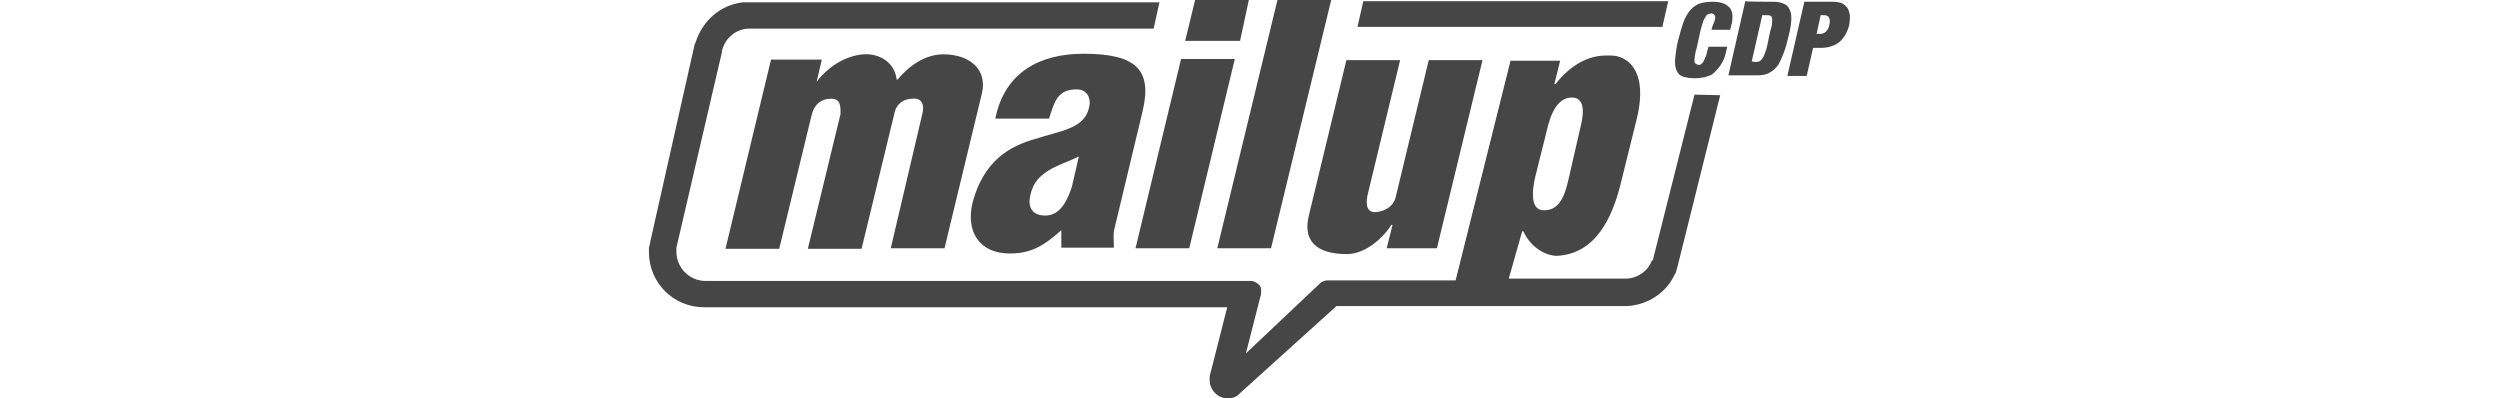
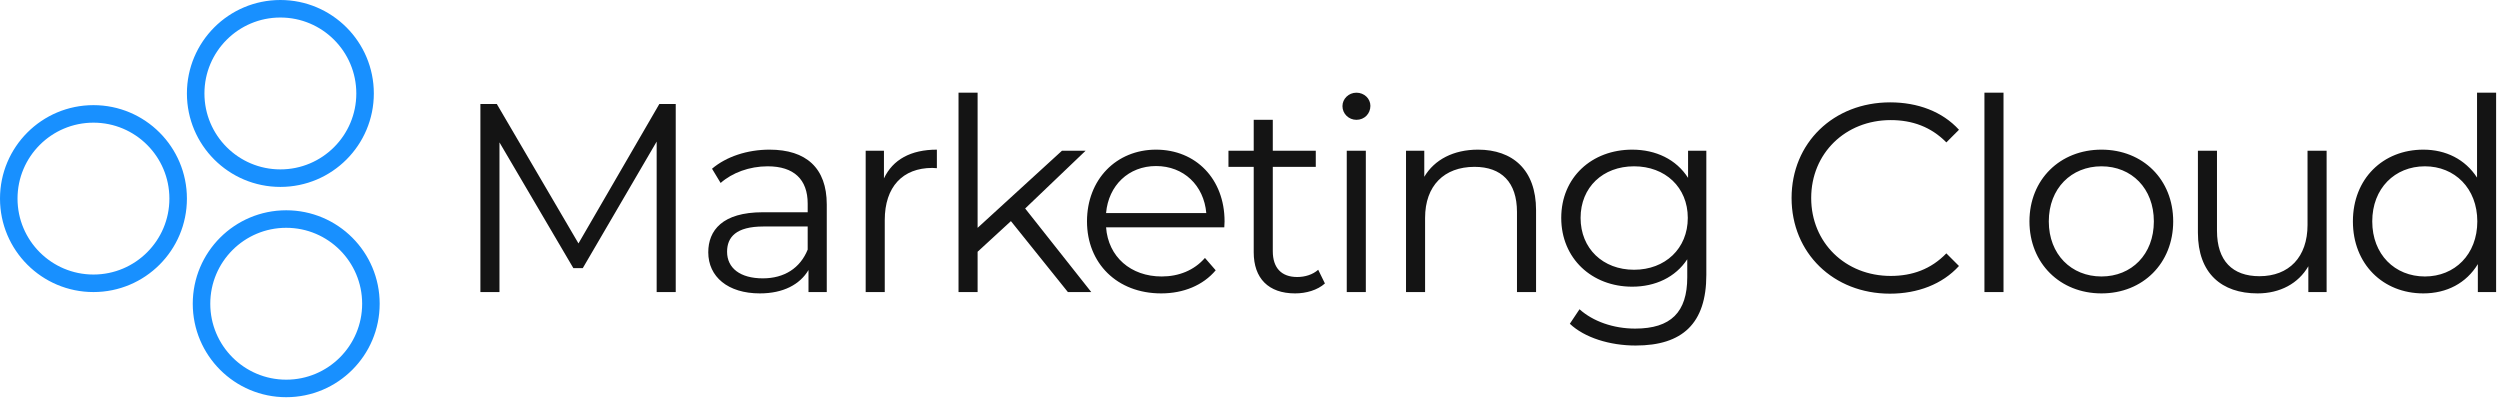
<svg xmlns="http://www.w3.org/2000/svg" viewBox="0 0 428 68">
-   <g data-name="logo-mc-compact" fill="#464646">
-     <g data-name="mc-compact-typo">
-       <polygon class="st0" points="285.6,0.2 233.4,0.2 232.4,4.6 284.6,4.6" />
-       <path class="st0" d="M290.1,16.2L283,44.4c0,0,0,0.2-0.2,0.2c-0.7,1.9-2.6,3.1-4.5,3.1c0,0,0,0-0.2,0h-19.8l2.3-8.1h0.2 c1.4,3.1,4.2,4.2,5.7,4.2c6.7-0.3,9.5-6.6,10.9-12.1l2.8-11.3c0.7-2.8,0.9-5.7,0-7.8c-0.5-1.2-1.4-2.3-2.8-2.8 c-0.7-0.3-1.4-0.3-2.4-0.3c-3.1,0-6.1,1.6-8.7,4.9h-0.2l1-4h-8.5l-9.4,37.6h-22c-0.3,0-0.9,0.2-1.2,0.5l-12.7,12l2.6-10.2 c0-0.2,0-0.3,0-0.5c0-0.3,0-0.7-0.3-1c-0.3-0.3-0.9-0.7-1.4-0.7h-93.4c-2.8,0-5-2.3-5-5c0-0.2,0-0.3,0-0.5v-0.2l7.8-33.5 c0,0,0,0,0-0.2c0.5-2.1,2.3-3.7,4.5-3.8h0.2h69.2l1-4.5h-70.4c-0.3,0-0.5,0-0.9,0c-3.8,0.4-6.9,3.1-8.1,6.8c0,0.2-0.2,0.3-0.2,0.5 l-7.6,33.8c0,0.3-0.2,0.7-0.2,1c0,0.2,0,0.5,0,0.7c0,5.2,4.2,9.4,9.4,9.4h89.6l-3,11.8c0,0,0,0.3,0,0.7c0,1.7,1.4,3.1,3.1,3.1 c0.9,0,1.6-0.3,2.1-0.9l16.5-14.9h49.3c0.2,0,0.3,0,0.5,0c3.5-0.2,6.7-2.3,8.1-5.4c0.3-0.3,0.3-0.9,0.5-1.4l7.3-29.3L290.1,16.2 L290.1,16.2z M262.9,30l1.9-7.6c0.7-3.1,1.9-5.7,4.3-5.7c2.6,0,1.9,3.5,1.4,5.4l-1.9,8.3c-0.5,2.1-1.2,5.6-4.2,5.6 C262,36.1,262.2,32.8,262.9,30z" />
-       <path class="st0" d="M230.6,43.5c3,0,6.1-2.6,7.6-5h0.2l-1,4h8.6l7.8-32.2h-9.2l-5.6,23.2c-0.3,1.7-1.7,2.6-3.3,2.8 c-1.7,0.2-1.9-1.2-1.6-2.8l5.6-23.2h-9.2l-6.4,26.5C223,41.1,225.2,43.5,230.6,43.5z" />
-       <path class="st0" d="M152.5,42.5h9.2l6.4-26.5c1-4.3-2.3-6.7-6.6-6.7c-2.6,0-5.4,1.4-7.8,4.3h-0.2c-0.3-2.8-2.8-4.5-5.7-4.3 c-2.6,0.2-5.7,1.7-8,4.7l0,0l0.9-3.8H132l-7.8,32.4h9.2l5.6-23.1c0.5-1.7,1.6-2.6,3.3-2.6c1.6,0,1.6,1.2,1.6,2.6l-5.6,23.1h9.2 l5.6-23.1c0.3-1.7,1.6-2.6,3.1-2.6c1.7-0.2,2.1,1.2,1.7,2.6L152.5,42.5z" />
-       <path class="st0" d="M195.6,19.1c1.7-7.1-1-9.9-10.1-9.9c-7.4,0-13.5,3.1-15.1,11.1h9.2c0.9-2.8,1.4-5,4.7-5 c1.9,0,2.6,1.6,2.1,3.3c-0.9,3.5-5,3.8-9.2,5.2c-4.3,1.2-8.8,3.7-10.7,10.9c-1.2,5,1.2,8.7,6.4,8.7c3.7,0,5.9-1.4,8.8-4v3h9 c0-1.2-0.2-2.4,0.2-3.7L195.6,19.1z M183.5,32c-0.7,2.1-1.9,4.9-4.5,4.9c-2.3,0-3.1-1.4-2.6-3.5c0.5-2.3,1.7-3.3,3.1-4.2 c1.4-0.9,3.1-1.4,5.2-2.4L183.5,32z" />
-       <polygon class="st0" points="213.8,0 204.6,0 202.9,7 212.3,7" />
-       <polygon class="st0" points="203.6,42.5 211.4,10.1 202.2,10.1 194.4,42.5" />
-       <polygon class="st0" points="217.6,42.5 227.9,0 218.7,0 208.4,42.5" />
+   <g data-name="logo-mc-compact">
+     <g data-name="clab-sign" fill="#1890ff">
+       <path clip-rule="evenodd" fill-rule="evenodd" d="M49 68c8.837 0 16-7.163 16-16s-7.163-16-16-16-16 7.163-16 16 7.163 16 16 16zm0-3c7.18 0 13-5.82 13-13s-5.82-13-13-13-13 5.82-13 13 5.82 13 13 13zM16 50c8.837 0 16-7.163 16-16s-7.163-16-16-16C7.163 18 0 25.163 0 34s7.163 16 16 16zm0-3c7.18 0 13-5.82 13-13s-5.82-13-13-13S3 26.82 3 34s5.82 13 13 13zM48 32c8.837 0 16-7.163 16-16 0-8.837-7.163-16-16-16S32 7.163 32 16c0 8.837 7.163 16 16 16zm0-3c7.18 0 13-5.82 13-13S55.18 3 48 3 35 8.82 35 16s5.82 13 13 13z" />
    </g>
-     <g data-name="clab-sign" class="st1">
-       <path class="st0" d="M293.6,2.7c-0.1-0.2-0.3-0.4-0.6-0.4c-0.2,0-0.5,0.1-0.7,0.2c-0.2,0.1-0.3,0.4-0.5,0.7s-0.3,0.8-0.5,1.4 s-0.3,1.3-0.5,2.1s-0.3,1.6-0.5,2.1c-0.1,0.6-0.2,1-0.2,1.4s0,0.6,0.2,0.7s0.3,0.2,0.5,0.2c0.2,0,0.4,0,0.5-0.2 c0.2-0.1,0.3-0.3,0.4-0.5c0.1-0.2,0.2-0.5,0.4-0.9c0.1-0.4,0.2-0.9,0.4-1.5h3.2l-0.2,0.9c-0.2,0.9-0.5,1.6-0.9,2.2 c-0.4,0.6-0.8,1-1.2,1.4s-0.9,0.5-1.5,0.7c-0.5,0.1-1.1,0.2-1.6,0.2c-0.9,0-1.6-0.1-2.2-0.3s-0.9-0.6-1.1-1.1 c-0.2-0.5-0.3-1.2-0.2-2.1c0.1-0.8,0.2-1.9,0.5-3c0.3-1.2,0.6-2.2,0.9-3.1c0.3-0.8,0.7-1.5,1.2-2.1c0.5-0.5,1-0.9,1.6-1.1 c0.6-0.2,1.4-0.3,2.2-0.3c0.7,0,1.4,0.1,1.9,0.3s0.8,0.5,1.1,0.8c0.2,0.3,0.4,0.8,0.4,1.3c0,0.5,0,1-0.2,1.6l-0.2,0.8h-3.2 l0.2-0.7C293.7,3.4,293.7,2.9,293.6,2.7z" />
-       <path class="st0" d="M303.6,0.3c0.9,0,1.6,0.2,2.1,0.5s0.7,0.8,0.9,1.4c0.1,0.6,0.1,1.3,0,2c-0.1,0.8-0.3,1.6-0.5,2.4 c-0.2,0.8-0.4,1.6-0.7,2.4s-0.6,1.4-0.9,2c-0.4,0.6-0.9,1.1-1.5,1.4c-0.6,0.4-1.4,0.5-2.3,0.5h-4.8l2.9-12.7 C298.8,0.3,303.6,0.3,303.6,0.3z M300.4,10.6c0.3,0,0.6,0,0.8-0.1c0.2-0.1,0.4-0.3,0.6-0.6c0.2-0.3,0.3-0.7,0.5-1.2 c0.2-0.5,0.3-1.2,0.5-2.1s0.3-1.5,0.5-2.1c0.1-0.5,0.1-0.9,0.1-1.2c0-0.3-0.1-0.5-0.3-0.6c-0.2-0.1-0.4-0.1-0.7-0.1h-0.7l-1.8,7.9 L300.4,10.6L300.4,10.6z" />
-       <path class="st0" d="M313.8,0.3c0.6,0,1.2,0.1,1.6,0.3s0.7,0.5,0.9,0.8s0.3,0.7,0.4,1.2c0,0.5,0,1-0.1,1.6c-0.3,1.3-0.9,2.3-1.7,3 c-0.9,0.7-2,1-3.3,1h-1.2l-1.1,4.8H306l2.9-12.7C308.9,0.3,313.8,0.3,313.8,0.3z M311.6,5.8c0.4,0,0.7-0.1,1-0.4 c0.3-0.2,0.5-0.7,0.6-1.2c0.2-1-0.1-1.6-0.9-1.6h-0.6L311,5.8H311.6z" />
+     <g data-name="mc-compact-typo" fill="#141414">
+       <path d="M112.88 17.8L99.034 41.674 85.05 17.8h-2.806V50h3.266V24.378l12.65 21.528h1.61l12.65-21.666V50h3.266V17.8h-2.806zM131.744 25.62c-3.818 0-7.406 1.196-9.844 3.266l1.472 2.438c1.978-1.748 4.922-2.852 8.05-2.852 4.508 0 6.854 2.254 6.854 6.394v1.472h-7.682c-6.946 0-9.338 3.128-9.338 6.854 0 4.186 3.358 7.038 8.832 7.038 4.002 0 6.854-1.518 8.326-4.002V50h3.128V35.004c0-6.256-3.542-9.384-9.798-9.384zm-1.15 22.034c-3.864 0-6.118-1.748-6.118-4.554 0-2.484 1.518-4.324 6.21-4.324h7.59v3.956c-1.288 3.174-4.002 4.922-7.682 4.922zM151.332 30.542v-4.738h-3.128V50h3.266V37.672c0-5.704 3.082-8.924 8.142-8.924.23 0 .506.046.782.046V25.62c-4.462 0-7.544 1.702-9.062 4.922zM182.822 50h4.002l-11.316-14.306 10.35-9.89h-4.048l-14.444 13.202V15.868H164.1V50h3.266v-6.9l5.704-5.244L182.822 50z" />
+       <path d="M209.645 37.902c0-7.268-4.922-12.282-11.73-12.282-6.808 0-11.822 5.106-11.822 12.282s5.152 12.328 12.696 12.328c3.818 0 7.176-1.38 9.338-3.956l-1.84-2.116c-1.84 2.116-4.462 3.174-7.406 3.174-5.29 0-9.154-3.358-9.522-8.418h20.24c0-.368.046-.736.046-1.012zm-11.73-9.476c4.738 0 8.188 3.312 8.602 8.05h-17.158c.414-4.738 3.864-8.05 8.556-8.05zM225.676 46.182c-.92.828-2.254 1.242-3.588 1.242-2.714 0-4.186-1.564-4.186-4.416V28.564h7.36v-2.76h-7.36v-5.29h-3.266v5.29h-4.324v2.76h4.324v14.628c0 4.462 2.53 7.038 7.084 7.038 1.886 0 3.818-.552 5.106-1.702l-1.15-2.346zM232.22 20.514c1.38 0 2.392-1.058 2.392-2.392 0-1.242-1.058-2.254-2.392-2.254-1.334 0-2.392 1.058-2.392 2.3 0 1.288 1.058 2.346 2.392 2.346zM230.564 50h3.266V25.804h-3.266V50zM253.037 25.62c-4.186 0-7.452 1.702-9.2 4.646v-4.462h-3.128V50h3.266V37.304c0-5.52 3.266-8.74 8.464-8.74 4.6 0 7.268 2.622 7.268 7.728V50h3.266V35.97c0-6.946-4.048-10.35-9.936-10.35zM288.996 25.804v4.646c-2.024-3.174-5.52-4.83-9.568-4.83-6.9 0-12.144 4.738-12.144 11.684 0 6.946 5.244 11.776 12.144 11.776 3.956 0 7.406-1.61 9.43-4.692v3.082c0 5.98-2.806 8.786-8.924 8.786-3.726 0-7.222-1.242-9.522-3.312l-1.656 2.484c2.53 2.392 6.854 3.726 11.27 3.726 8.004 0 12.098-3.772 12.098-12.098V25.804h-3.128zm-9.246 20.378c-5.336 0-9.154-3.634-9.154-8.878s3.818-8.832 9.154-8.832 9.2 3.588 9.2 8.832c0 5.244-3.864 8.878-9.2 8.878zM323.554 50.276c4.738 0 8.97-1.61 11.822-4.738l-2.162-2.162c-2.622 2.714-5.842 3.864-9.522 3.864-7.774 0-13.616-5.704-13.616-13.34s5.842-13.34 13.616-13.34c3.68 0 6.9 1.15 9.522 3.818l2.162-2.162c-2.852-3.128-7.084-4.692-11.776-4.692-9.706 0-16.882 6.946-16.882 16.376 0 9.43 7.176 16.376 16.836 16.376zM339.735 50h3.266V15.868h-3.266V50zM359.77 50.23c7.084 0 12.282-5.152 12.282-12.328 0-7.176-5.198-12.282-12.282-12.282s-12.328 5.106-12.328 12.282 5.244 12.328 12.328 12.328zm0-2.898c-5.152 0-9.016-3.772-9.016-9.43 0-5.658 3.864-9.43 9.016-9.43s8.97 3.772 8.97 9.43c0 5.658-3.818 9.43-8.97 9.43zM395.05 25.804V38.5c0 5.52-3.174 8.786-8.234 8.786-4.6 0-7.268-2.622-7.268-7.774V25.804h-3.266v14.03c0 6.946 4.048 10.396 10.212 10.396 3.864 0 6.992-1.702 8.694-4.646V50h3.128V25.804h-3.266zM424.069 15.868v14.536c-2.024-3.128-5.336-4.784-9.2-4.784-6.9 0-12.052 4.968-12.052 12.282s5.152 12.328 12.052 12.328c4.002 0 7.36-1.748 9.338-5.014V50h3.128V15.868h-3.266zm-8.924 31.464c-5.152 0-9.016-3.772-9.016-9.43 0-5.658 3.864-9.43 9.016-9.43 5.106 0 8.97 3.772 8.97 9.43 0 5.658-3.864 9.43-8.97 9.43z" />
    </g>
  </g>
</svg>
